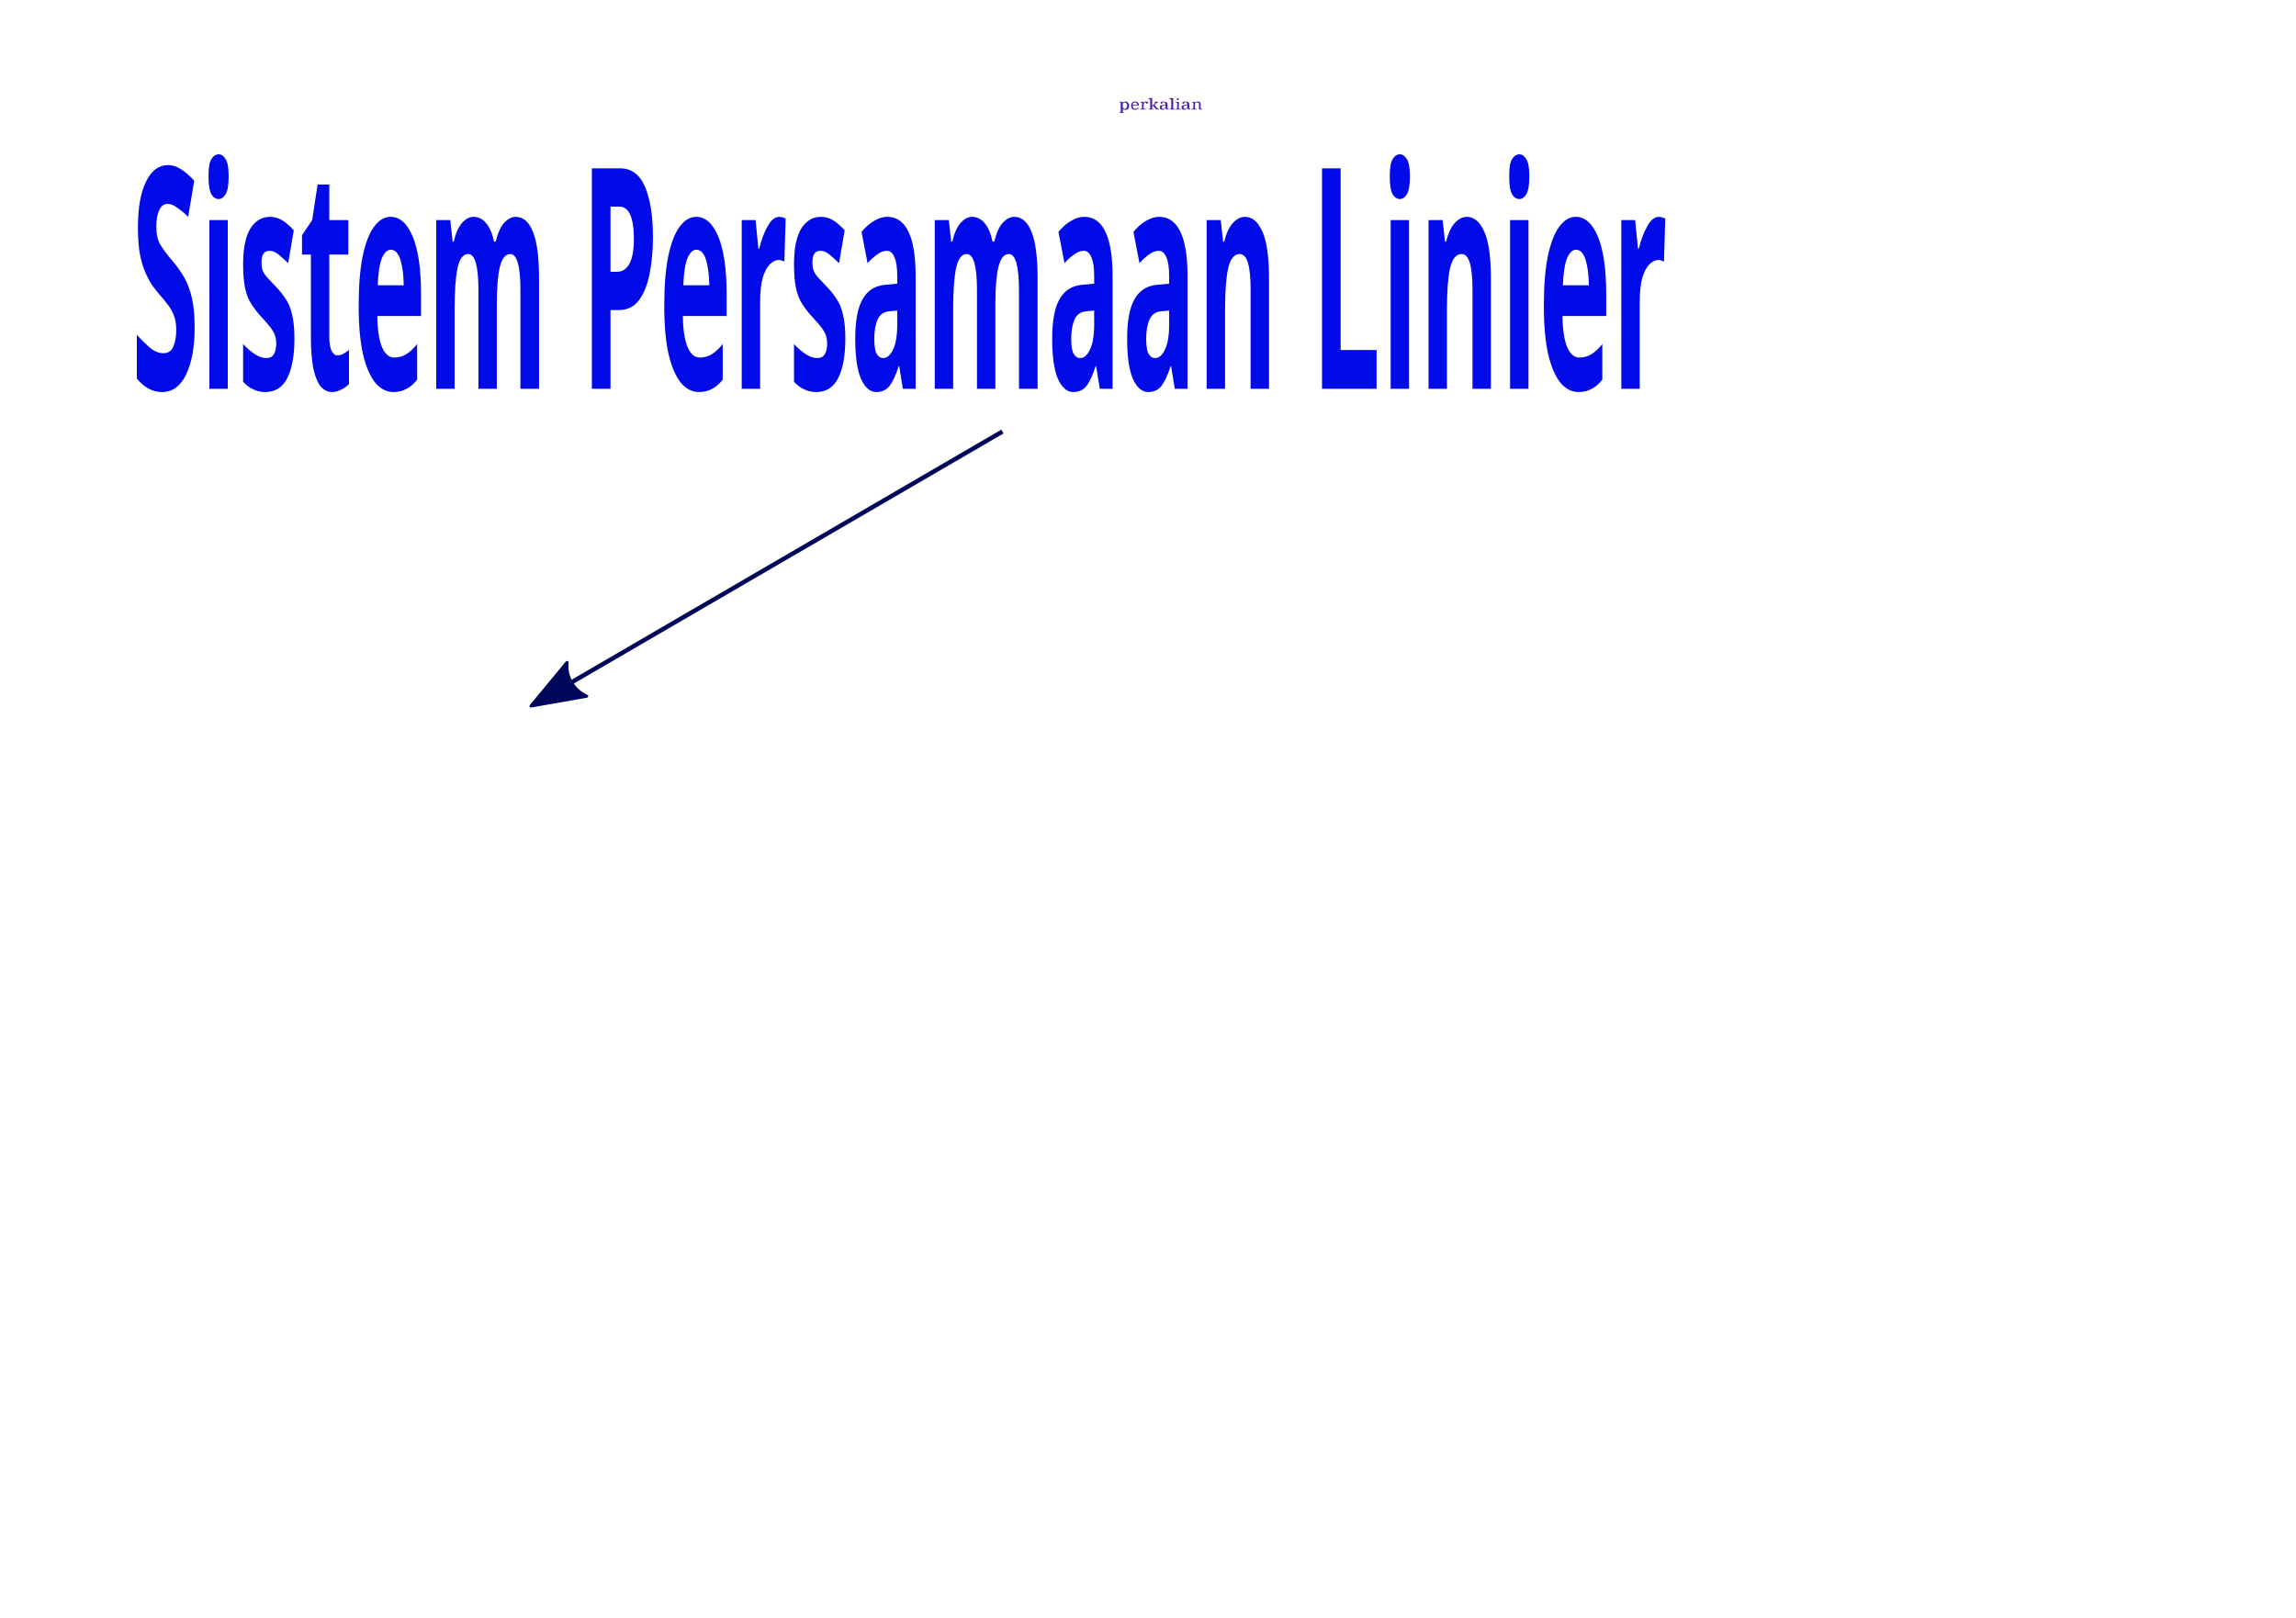
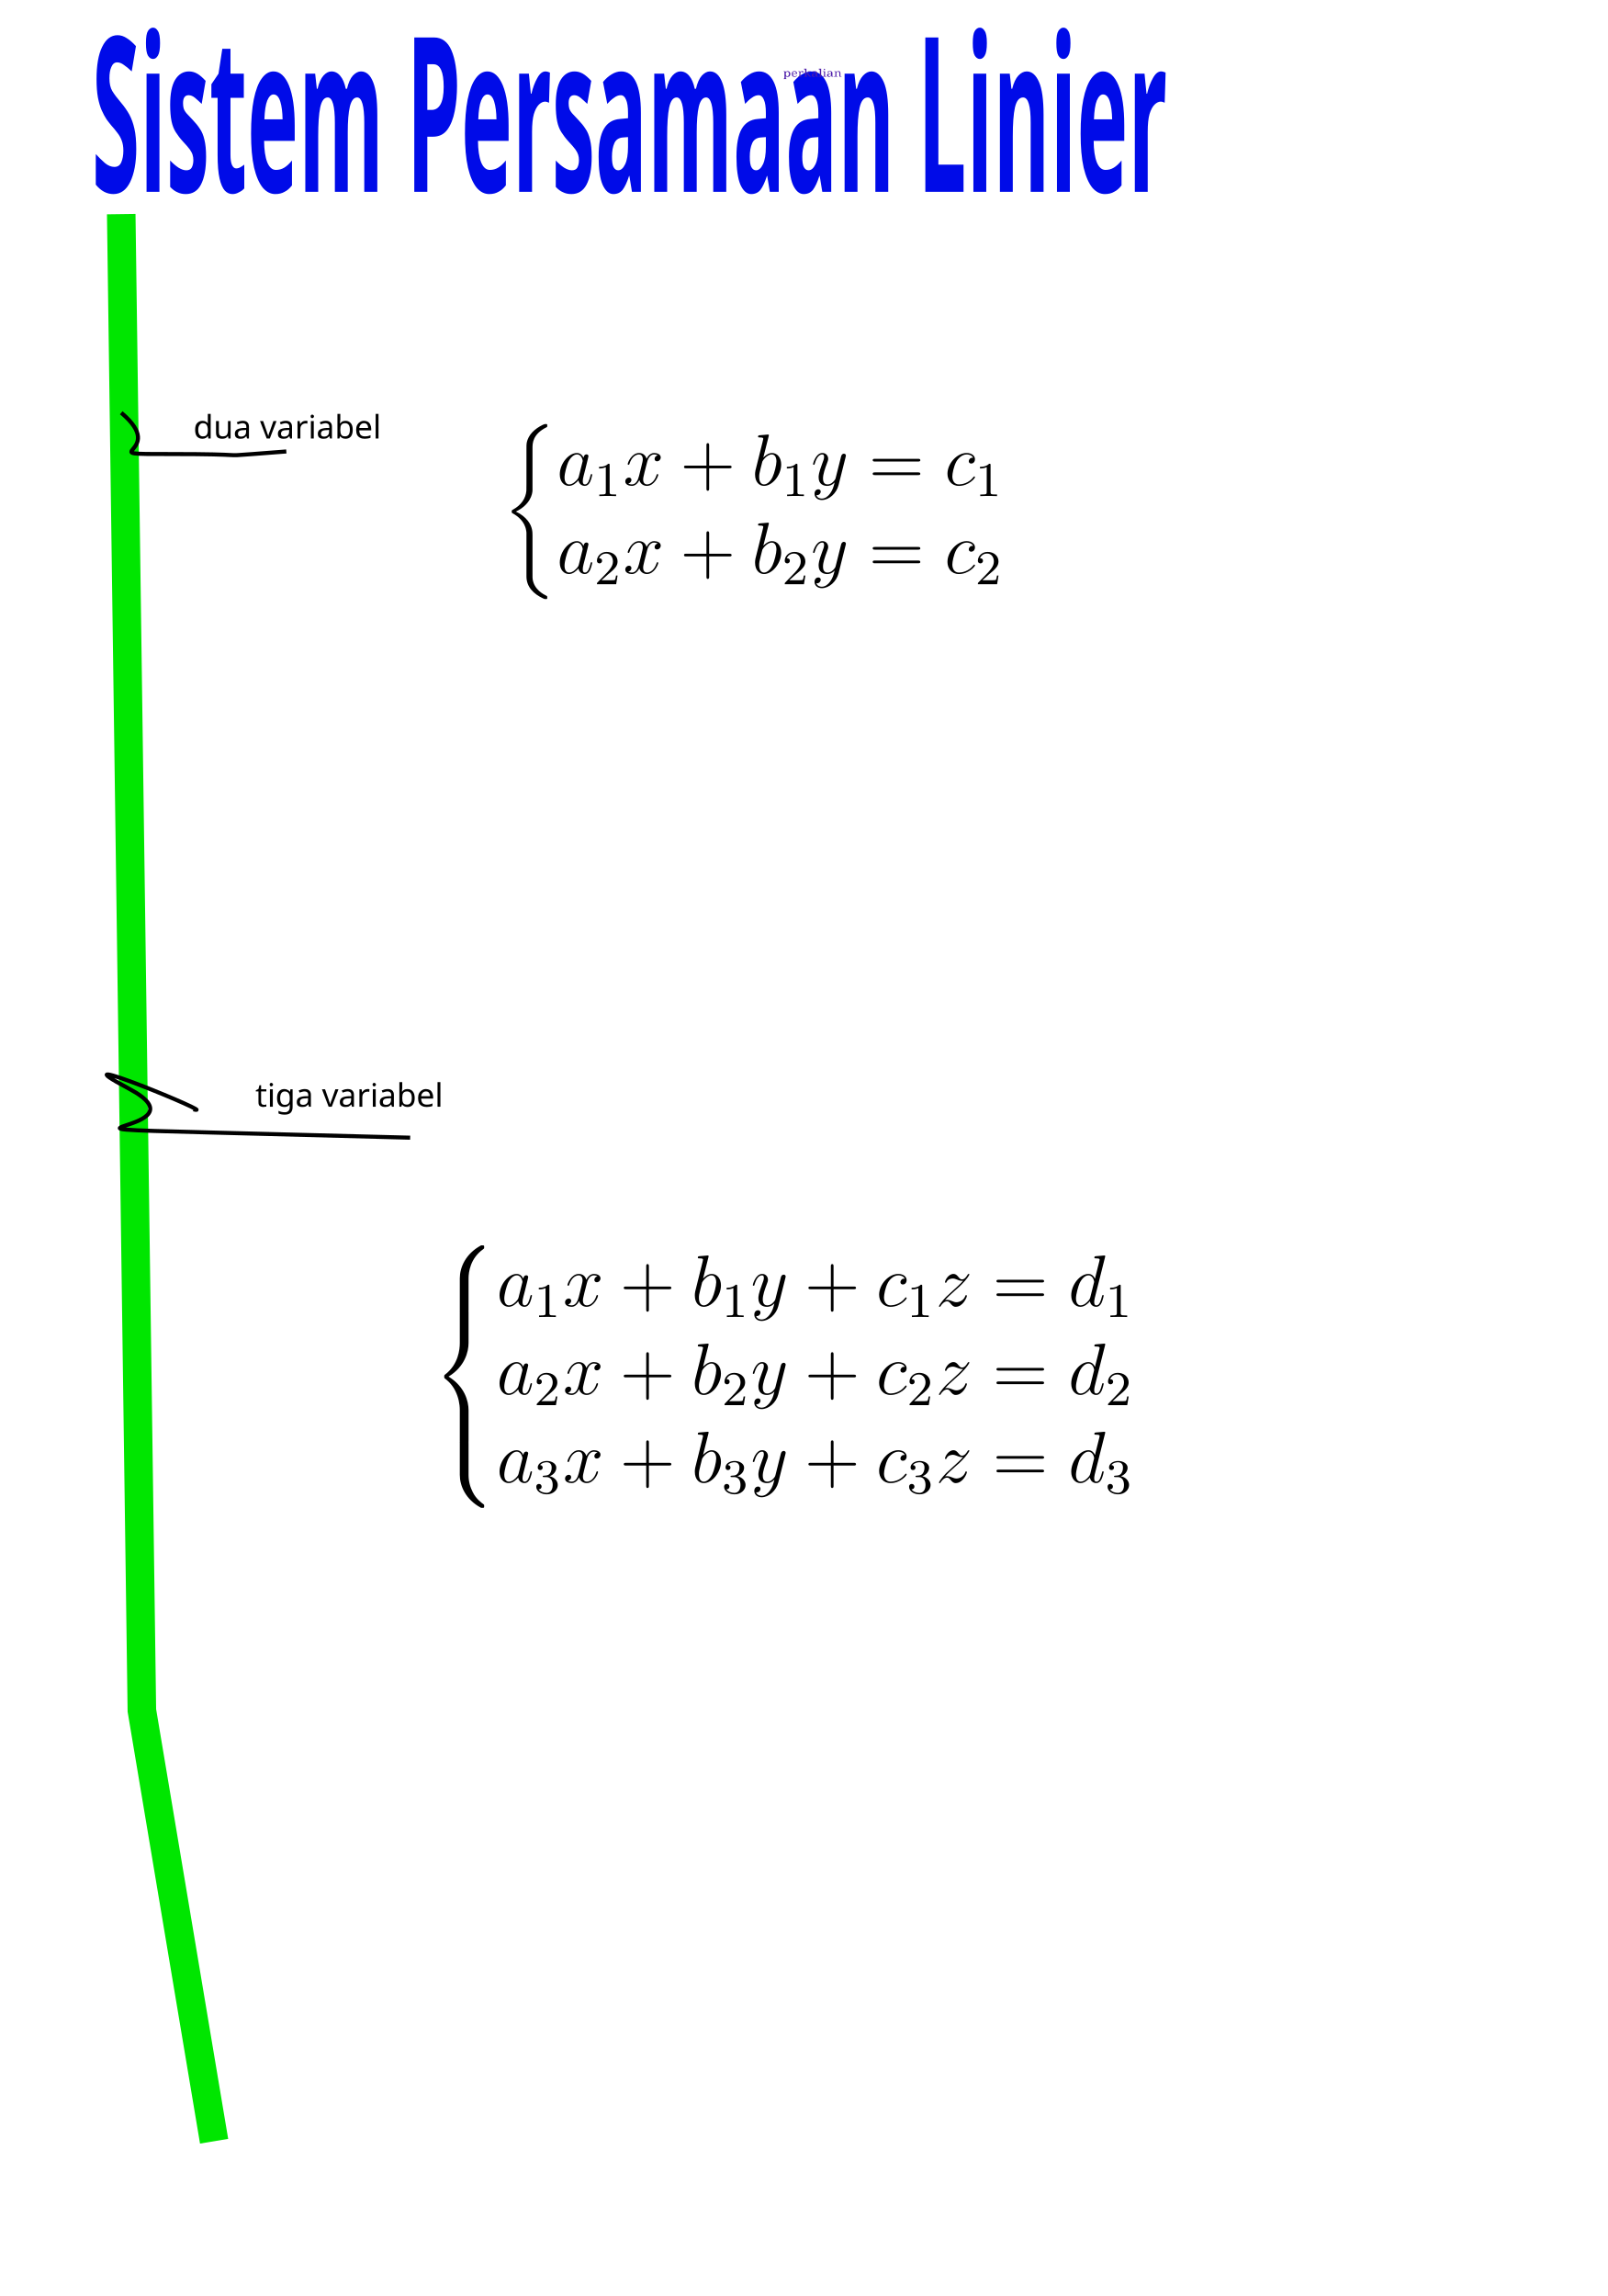
- <svg xmlns="http://www.w3.org/2000/svg" xmlns:xlink="http://www.w3.org/1999/xlink" width="396.85" height="279.685" viewBox="0 0 105 74" version="1.1" id="svg5">
+ <svg xmlns="http://www.w3.org/2000/svg" xmlns:xlink="http://www.w3.org/1999/xlink" width="105mm" height="150mm" viewBox="0 0 105 150" version="1.1" id="svg5">
  <defs id="defs2">
-     <marker style="overflow:visible;" id="marker22421" refX="0.0" refY="0.0" orient="auto">
-       <path transform="scale(0.8) rotate(180) translate(12.5,0)" style="fill-rule:evenodd;fill:context-stroke;stroke:context-stroke;stroke-width:1.0pt;" d="M 0.0,0.0 L 5.0,-5.0 L -12.5,0.0 L 5.0,5.0 L 0.0,0.0 z " id="path22419" />
+     <marker style="overflow:visible" id="marker22421" refX="0" refY="0" orient="auto">
+       <path transform="matrix(-0.8,0,0,-0.8,-10,0)" style="fill:context-stroke;fill-rule:evenodd;stroke:context-stroke;stroke-width:1pt" d="M 0,0 5,-5 -12.5,0 5,5 Z" id="path22419" />
    </marker>
-     <marker style="overflow:visible;" id="Arrow1Lend" refX="0.0" refY="0.0" orient="auto">
-       <path transform="scale(0.8) rotate(180) translate(12.5,0)" style="fill-rule:evenodd;fill:context-stroke;stroke:context-stroke;stroke-width:1.0pt;" d="M 0.0,0.0 L 5.0,-5.0 L -12.5,0.0 L 5.0,5.0 L 0.0,0.0 z " id="path22146" />
+     <marker style="overflow:visible" id="Arrow1Lend" refX="0" refY="0" orient="auto">
+       <path transform="matrix(-0.8,0,0,-0.8,-10,0)" style="fill:context-stroke;fill-rule:evenodd;stroke:context-stroke;stroke-width:1pt" d="M 0,0 5,-5 -12.5,0 5,5 Z" id="path22146" />
    </marker>
-     <marker style="overflow:visible;" id="Arrow2Lend" refX="0.0" refY="0.0" orient="auto">
-       <path transform="scale(1.1) rotate(180) translate(1,0)" d="M 8.719,4.034 L -2.207,0.016 L 8.719,-4.002 C 6.973,-1.63 6.983,1.616 8.719,4.034 z " style="stroke:context-stroke;fill-rule:evenodd;fill:context-stroke;stroke-width:0.625;stroke-linejoin:round;" id="path22164" />
+     <marker style="overflow:visible" id="Arrow2Lend" refX="0" refY="0" orient="auto">
+       <path transform="matrix(-1.1,0,0,-1.1,-1.1,0)" d="M 8.719,4.034 -2.207,0.016 8.719,-4.002 c -1.745,2.372 -1.735,5.617 -6e-7,8.035 z" style="fill:context-stroke;fill-rule:evenodd;stroke:context-stroke;stroke-width:0.625;stroke-linejoin:round" id="path22164" />
    </marker>
    <linearGradient id="linearGradient6508">
      <stop style="stop-color:#003900;stop-opacity:1;" offset="0" id="stop6506" />
    </linearGradient>
    <linearGradient xlink:href="#linearGradient6508" id="linearGradient6622" gradientUnits="userSpaceOnUse" gradientTransform="matrix(1.000103,0,0,0.9159917,110.0022,151.382)" x1="2.487" y1="40.411" x2="112.76" y2="40.411" />
    <linearGradient xlink:href="#linearGradient6508" id="linearGradient6626" gradientUnits="userSpaceOnUse" gradientTransform="matrix(1.000103,0,0,0.9159917,110.0022,220.6162)" x1="2.487" y1="40.411" x2="112.76" y2="40.411" />
    <linearGradient xlink:href="#linearGradient6508" id="linearGradient6630" gradientUnits="userSpaceOnUse" gradientTransform="matrix(1.000103,0,0,0.9159917,110.0079,0.220042)" x1="2.487" y1="40.411" x2="112.76" y2="40.411" />
    <linearGradient xlink:href="#linearGradient6508" id="linearGradient6714" gradientUnits="userSpaceOnUse" gradientTransform="matrix(1.000103,0,0,0.9159917,109.9965,75.80386)" x1="2.487" y1="40.411" x2="112.76" y2="40.411" />
    <linearGradient xlink:href="#linearGradient6508" id="linearGradient8672" gradientUnits="userSpaceOnUse" gradientTransform="matrix(1.000103,0,0,0.9159917,220.0217,151.382)" x1="2.487" y1="40.411" x2="112.76" y2="40.411" />
+     <path id="g2-49" d="m 2.503,-5.077 c 0,-0.215 -0.016,-0.223 -0.231,-0.223 -0.327,0.319 -0.749,0.51 -1.506,0.51 v 0.263 c 0.215,0 0.646,0 1.108,-0.215 v 4.089 c 0,0.295 -0.024,0.391 -0.781,0.391 H 0.813 V 0 c 0.327,-0.024 1.012,-0.024 1.371,-0.024 0.359,0 1.052,0 1.379,0.024 V -0.263 H 3.284 c -0.757,0 -0.781,-0.096 -0.781,-0.391 z" />
+     <path id="g2-50" d="m 2.248,-1.626 c 0.128,-0.12 0.462,-0.383 0.59,-0.494 0.494,-0.454 0.964,-0.893 0.964,-1.618 0,-0.948 -0.797,-1.562 -1.793,-1.562 -0.956,0 -1.586,0.725 -1.586,1.435 0,0.391 0.311,0.446 0.422,0.446 0.167,0 0.414,-0.12 0.414,-0.422 0,-0.414 -0.399,-0.414 -0.494,-0.414 0.231,-0.582 0.765,-0.781 1.156,-0.781 0.741,0 1.124,0.63 1.124,1.299 0,0.829 -0.582,1.435 -1.522,2.399 L 0.518,-0.303 C 0.422,-0.215 0.422,-0.199 0.422,0 H 3.571 L 3.802,-1.427 H 3.555 c -0.024,0.159 -0.088,0.558 -0.183,0.709 -0.048,0.064 -0.654,0.064 -0.781,0.064 h -1.419 z" />
+     <path id="g3-43" d="m 4.77,-2.762 h 3.3 c 0.167,0 0.383,0 0.383,-0.215 0,-0.227 -0.203,-0.227 -0.383,-0.227 H 4.77 v -3.3 c 0,-0.167 0,-0.383 -0.215,-0.383 -0.227,0 -0.227,0.203 -0.227,0.383 v 3.3 H 1.028 c -0.167,0 -0.383,0 -0.383,0.215 0,0.227 0.203,0.227 0.383,0.227 h 3.3 v 3.3 c 0,0.167 0,0.383 0.215,0.383 0.227,0 0.227,-0.203 0.227,-0.383 z" />
+     <path id="g3-61" d="m 8.07,-3.873 c 0.167,0 0.383,0 0.383,-0.215 0,-0.227 -0.203,-0.227 -0.383,-0.227 H 1.028 c -0.167,0 -0.383,0 -0.383,0.215 0,0.227 0.203,0.227 0.383,0.227 z m 0,2.224 c 0.167,0 0.383,0 0.383,-0.215 0,-0.227 -0.203,-0.227 -0.383,-0.227 H 1.028 c -0.167,0 -0.383,0 -0.383,0.215 0,0.227 0.203,0.227 0.383,0.227 z" />
+     <path id="g1-97" d="m 3.599,-1.423 c -0.06,0.203 -0.06,0.227 -0.227,0.454 -0.263,0.335 -0.789,0.849 -1.351,0.849 -0.49,0 -0.765,-0.442 -0.765,-1.148 0,-0.658 0.371,-1.997 0.598,-2.499 0.406,-0.837 0.968,-1.267 1.435,-1.267 0.789,0 0.944,0.98 0.944,1.076 0,0.012 -0.036,0.167 -0.048,0.191 z m 0.765,-3.061 C 4.232,-4.794 3.909,-5.272 3.288,-5.272 c -1.351,0 -2.809,1.745 -2.809,3.515 0,1.184 0.693,1.877 1.506,1.877 0.658,0 1.219,-0.514 1.554,-0.909 0.12,0.705 0.681,0.909 1.04,0.909 0.359,0 0.646,-0.215 0.861,-0.646 0.191,-0.406 0.359,-1.136 0.359,-1.184 0,-0.06 -0.048,-0.108 -0.12,-0.108 -0.108,0 -0.12,0.06 -0.167,0.239 -0.179,0.705 -0.406,1.459 -0.897,1.459 -0.347,0 -0.371,-0.311 -0.371,-0.55 0,-0.275 0.036,-0.406 0.143,-0.873 0.084,-0.299 0.143,-0.562 0.239,-0.909 0.442,-1.793 0.55,-2.224 0.55,-2.295 0,-0.167 -0.132,-0.299 -0.311,-0.299 -0.383,0 -0.478,0.418 -0.502,0.562 z" />
+     <path id="g1-98" d="m 2.762,-7.998 c 0.012,-0.048 0.036,-0.12 0.036,-0.179 0,-0.12 -0.12,-0.12 -0.143,-0.12 -0.012,0 -0.442,0.036 -0.658,0.06 -0.203,0.012 -0.383,0.036 -0.598,0.048 -0.287,0.024 -0.371,0.036 -0.371,0.251 0,0.12 0.12,0.12 0.239,0.12 0.61,0 0.61,0.108 0.61,0.227 0,0.084 -0.096,0.43 -0.143,0.646 l -0.287,1.148 c -0.12,0.478 -0.801,3.192 -0.849,3.407 -0.06,0.299 -0.06,0.502 -0.06,0.658 0,1.219 0.681,1.853 1.459,1.853 1.387,0 2.821,-1.781 2.821,-3.515 0,-1.1 -0.622,-1.877 -1.518,-1.877 -0.622,0 -1.184,0.514 -1.411,0.753 z m -0.753,7.878 c -0.383,0 -0.801,-0.287 -0.801,-1.219 0,-0.395 0.036,-0.622 0.251,-1.459 0.036,-0.155 0.227,-0.921 0.275,-1.076 0.024,-0.096 0.729,-1.16 1.542,-1.16 0.526,0 0.765,0.526 0.765,1.148 0,0.574 -0.335,1.925 -0.634,2.546 -0.299,0.646 -0.849,1.219 -1.399,1.219 z" />
+     <path id="g1-99" d="m 4.674,-4.495 c -0.227,0 -0.335,0 -0.502,0.143 -0.072,0.06 -0.203,0.239 -0.203,0.43 0,0.239 0.179,0.383 0.406,0.383 0.287,0 0.61,-0.239 0.61,-0.717 0,-0.574 -0.55,-1.016 -1.375,-1.016 -1.566,0 -3.132,1.71 -3.132,3.407 0,1.04 0.646,1.985 1.865,1.985 1.626,0 2.654,-1.267 2.654,-1.423 0,-0.072 -0.072,-0.132 -0.12,-0.132 -0.036,0 -0.048,0.012 -0.155,0.12 -0.765,1.016 -1.901,1.196 -2.355,1.196 -0.825,0 -1.088,-0.717 -1.088,-1.315 0,-0.418 0.203,-1.578 0.634,-2.391 0.311,-0.562 0.956,-1.207 1.71,-1.207 0.155,0 0.813,0.024 1.052,0.538 z" />
+     <path id="g1-120" d="m 5.667,-4.878 c -0.383,0.072 -0.526,0.359 -0.526,0.586 0,0.287 0.227,0.383 0.395,0.383 0.359,0 0.61,-0.311 0.61,-0.634 0,-0.502 -0.574,-0.729 -1.076,-0.729 -0.729,0 -1.136,0.717 -1.243,0.944 -0.275,-0.897 -1.016,-0.944 -1.231,-0.944 -1.219,0 -1.865,1.566 -1.865,1.829 0,0.048 0.048,0.108 0.132,0.108 0.096,0 0.12,-0.072 0.143,-0.12 0.406,-1.327 1.207,-1.578 1.554,-1.578 0.538,0 0.646,0.502 0.646,0.789 0,0.263 -0.072,0.538 -0.215,1.112 l -0.406,1.638 c -0.179,0.717 -0.526,1.375 -1.16,1.375 -0.06,0 -0.359,0 -0.61,-0.155 0.43,-0.084 0.526,-0.442 0.526,-0.586 0,-0.239 -0.179,-0.383 -0.406,-0.383 -0.287,0 -0.598,0.251 -0.598,0.634 0,0.502 0.562,0.729 1.076,0.729 0.574,0 0.98,-0.454 1.231,-0.944 0.191,0.705 0.789,0.944 1.231,0.944 1.219,0 1.865,-1.566 1.865,-1.829 0,-0.06 -0.048,-0.108 -0.12,-0.108 -0.108,0 -0.12,0.06 -0.155,0.155 -0.323,1.052 -1.016,1.542 -1.554,1.542 -0.418,0 -0.646,-0.311 -0.646,-0.801 0,-0.263 0.048,-0.454 0.239,-1.243 l 0.418,-1.626 c 0.179,-0.717 0.586,-1.243 1.136,-1.243 0.024,0 0.359,0 0.61,0.155 z" />
+     <path id="g1-121" d="M 3.144,1.339 C 2.821,1.793 2.355,2.2 1.769,2.2 c -0.143,0 -0.717,-0.024 -0.897,-0.574 0.036,0.012 0.096,0.012 0.12,0.012 0.359,0 0.598,-0.311 0.598,-0.586 0,-0.275 -0.227,-0.371 -0.406,-0.371 -0.191,0 -0.61,0.143 -0.61,0.729 0,0.61 0.514,1.028 1.196,1.028 1.196,0 2.403,-1.1 2.738,-2.427 L 5.679,-4.651 C 5.691,-4.71 5.715,-4.782 5.715,-4.854 c 0,-0.179 -0.143,-0.299 -0.323,-0.299 -0.108,0 -0.359,0.048 -0.454,0.406 l -0.885,3.515 c -0.06,0.215 -0.06,0.239 -0.155,0.371 -0.239,0.335 -0.634,0.741 -1.207,0.741 -0.669,0 -0.729,-0.658 -0.729,-0.98 0,-0.681 0.323,-1.602 0.646,-2.463 0.132,-0.347 0.203,-0.514 0.203,-0.753 0,-0.502 -0.359,-0.956 -0.944,-0.956 -1.1,0 -1.542,1.733 -1.542,1.829 0,0.048 0.048,0.108 0.132,0.108 0.108,0 0.12,-0.048 0.167,-0.215 0.287,-1.004 0.741,-1.482 1.207,-1.482 0.108,0 0.311,0 0.311,0.395 0,0.311 -0.132,0.658 -0.311,1.112 -0.586,1.566 -0.586,1.961 -0.586,2.248 0,1.136 0.813,1.399 1.411,1.399 0.347,0 0.777,-0.108 1.196,-0.55 l 0.012,0.012 C 3.682,0.287 3.563,0.753 3.144,1.339 Z" />
+     <path id="g0-26" d="m 4.973,17.801 c 0,-0.562 0,-1.447 -0.753,-2.415 C 3.754,14.789 3.072,14.239 2.248,13.868 4.579,12.744 4.973,11.023 4.973,10.341 V 3.455 c 0,-0.741 0,-2.271 2.319,-3.419 0.096,-0.048 0.096,-0.072 0.096,-0.251 0,-0.251 0,-0.263 -0.263,-0.263 -0.167,0 -0.191,0 -0.502,0.143 C 5.44,0.251 4.268,1.196 4.017,2.654 3.981,2.893 3.981,3.001 3.981,3.802 v 5.523 c 0,0.371 0,0.992 -0.012,1.124 -0.108,1.255 -0.837,2.343 -2.2,3.096 -0.191,0.108 -0.203,0.12 -0.203,0.311 0,0.203 0.012,0.215 0.179,0.311 0.801,0.442 1.949,1.303 2.188,2.798 0.048,0.275 0.048,0.299 0.048,0.43 v 7.101 c 0,1.734 1.196,2.869 2.678,3.575 0.263,0.132 0.287,0.132 0.466,0.132 0.251,0 0.263,0 0.263,-0.263 0,-0.191 -0.012,-0.203 -0.108,-0.263 C 6.791,27.437 5.248,26.66 4.997,24.938 4.973,24.771 4.973,24.64 4.973,23.922 Z" />
+     <path id="g2-49-2" d="m 2.503,-5.077 c 0,-0.215 -0.016,-0.223 -0.231,-0.223 -0.327,0.319 -0.749,0.51 -1.506,0.51 v 0.263 c 0.215,0 0.646,0 1.108,-0.215 v 4.089 c 0,0.295 -0.024,0.391 -0.781,0.391 H 0.813 V 0 c 0.327,-0.024 1.012,-0.024 1.371,-0.024 0.359,0 1.052,0 1.379,0.024 V -0.263 H 3.284 c -0.757,0 -0.781,-0.096 -0.781,-0.391 z" />
+     <path id="g2-50-4" d="m 2.248,-1.626 c 0.128,-0.12 0.462,-0.383 0.59,-0.494 0.494,-0.454 0.964,-0.893 0.964,-1.618 0,-0.948 -0.797,-1.562 -1.793,-1.562 -0.956,0 -1.586,0.725 -1.586,1.435 0,0.391 0.311,0.446 0.422,0.446 0.167,0 0.414,-0.12 0.414,-0.422 0,-0.414 -0.399,-0.414 -0.494,-0.414 0.231,-0.582 0.765,-0.781 1.156,-0.781 0.741,0 1.124,0.63 1.124,1.299 0,0.829 -0.582,1.435 -1.522,2.399 L 0.518,-0.303 C 0.422,-0.215 0.422,-0.199 0.422,0 H 3.571 L 3.802,-1.427 H 3.555 c -0.024,0.159 -0.088,0.558 -0.183,0.709 -0.048,0.064 -0.654,0.064 -0.781,0.064 h -1.419 z" />
+     <path id="g2-51" d="m 2.016,-2.662 c 0.63,0 1.028,0.462 1.028,1.299 0,0.996 -0.566,1.291 -0.988,1.291 -0.438,0 -1.036,-0.159 -1.315,-0.582 0.287,0 0.486,-0.183 0.486,-0.446 0,-0.255 -0.183,-0.438 -0.438,-0.438 -0.215,0 -0.438,0.135 -0.438,0.454 0,0.757 0.813,1.251 1.722,1.251 1.06,0 1.801,-0.733 1.801,-1.53 0,-0.662 -0.526,-1.267 -1.339,-1.443 0.63,-0.223 1.1,-0.765 1.1,-1.403 0,-0.638 -0.717,-1.092 -1.546,-1.092 -0.853,0 -1.498,0.462 -1.498,1.068 0,0.295 0.199,0.422 0.406,0.422 0.247,0 0.406,-0.175 0.406,-0.406 0,-0.295 -0.255,-0.406 -0.43,-0.414 0.335,-0.438 0.948,-0.462 1.092,-0.462 0.207,0 0.813,0.064 0.813,0.885 0,0.558 -0.231,0.893 -0.343,1.02 -0.239,0.247 -0.422,0.263 -0.909,0.295 -0.151,0.008 -0.215,0.016 -0.215,0.12 0,0.112 0.072,0.112 0.207,0.112 z" />
+     <path id="g3-43-4" d="m 4.77,-2.762 h 3.3 c 0.167,0 0.383,0 0.383,-0.215 0,-0.227 -0.203,-0.227 -0.383,-0.227 H 4.77 v -3.3 c 0,-0.167 0,-0.383 -0.215,-0.383 -0.227,0 -0.227,0.203 -0.227,0.383 v 3.3 H 1.028 c -0.167,0 -0.383,0 -0.383,0.215 0,0.227 0.203,0.227 0.383,0.227 h 3.3 v 3.3 c 0,0.167 0,0.383 0.215,0.383 0.227,0 0.227,-0.203 0.227,-0.383 z" />
+     <path id="g3-61-7" d="m 8.07,-3.873 c 0.167,0 0.383,0 0.383,-0.215 0,-0.227 -0.203,-0.227 -0.383,-0.227 H 1.028 c -0.167,0 -0.383,0 -0.383,0.215 0,0.227 0.203,0.227 0.383,0.227 z m 0,2.224 c 0.167,0 0.383,0 0.383,-0.215 0,-0.227 -0.203,-0.227 -0.383,-0.227 H 1.028 c -0.167,0 -0.383,0 -0.383,0.215 0,0.227 0.203,0.227 0.383,0.227 z" />
+     <path id="g1-97-6" d="m 3.599,-1.423 c -0.06,0.203 -0.06,0.227 -0.227,0.454 -0.263,0.335 -0.789,0.849 -1.351,0.849 -0.49,0 -0.765,-0.442 -0.765,-1.148 0,-0.658 0.371,-1.997 0.598,-2.499 0.406,-0.837 0.968,-1.267 1.435,-1.267 0.789,0 0.944,0.98 0.944,1.076 0,0.012 -0.036,0.167 -0.048,0.191 z m 0.765,-3.061 C 4.232,-4.794 3.909,-5.272 3.288,-5.272 c -1.351,0 -2.809,1.745 -2.809,3.515 0,1.184 0.693,1.877 1.506,1.877 0.658,0 1.219,-0.514 1.554,-0.909 0.12,0.705 0.681,0.909 1.04,0.909 0.359,0 0.646,-0.215 0.861,-0.646 0.191,-0.406 0.359,-1.136 0.359,-1.184 0,-0.06 -0.048,-0.108 -0.12,-0.108 -0.108,0 -0.12,0.06 -0.167,0.239 -0.179,0.705 -0.406,1.459 -0.897,1.459 -0.347,0 -0.371,-0.311 -0.371,-0.55 0,-0.275 0.036,-0.406 0.143,-0.873 0.084,-0.299 0.143,-0.562 0.239,-0.909 0.442,-1.793 0.55,-2.224 0.55,-2.295 0,-0.167 -0.132,-0.299 -0.311,-0.299 -0.383,0 -0.478,0.418 -0.502,0.562 z" />
+     <path id="g1-98-8" d="m 2.762,-7.998 c 0.012,-0.048 0.036,-0.12 0.036,-0.179 0,-0.12 -0.12,-0.12 -0.143,-0.12 -0.012,0 -0.442,0.036 -0.658,0.06 -0.203,0.012 -0.383,0.036 -0.598,0.048 -0.287,0.024 -0.371,0.036 -0.371,0.251 0,0.12 0.12,0.12 0.239,0.12 0.61,0 0.61,0.108 0.61,0.227 0,0.084 -0.096,0.43 -0.143,0.646 l -0.287,1.148 c -0.12,0.478 -0.801,3.192 -0.849,3.407 -0.06,0.299 -0.06,0.502 -0.06,0.658 0,1.219 0.681,1.853 1.459,1.853 1.387,0 2.821,-1.781 2.821,-3.515 0,-1.1 -0.622,-1.877 -1.518,-1.877 -0.622,0 -1.184,0.514 -1.411,0.753 z m -0.753,7.878 c -0.383,0 -0.801,-0.287 -0.801,-1.219 0,-0.395 0.036,-0.622 0.251,-1.459 0.036,-0.155 0.227,-0.921 0.275,-1.076 0.024,-0.096 0.729,-1.16 1.542,-1.16 0.526,0 0.765,0.526 0.765,1.148 0,0.574 -0.335,1.925 -0.634,2.546 -0.299,0.646 -0.849,1.219 -1.399,1.219 z" />
+     <path id="g1-99-7" d="m 4.674,-4.495 c -0.227,0 -0.335,0 -0.502,0.143 -0.072,0.06 -0.203,0.239 -0.203,0.43 0,0.239 0.179,0.383 0.406,0.383 0.287,0 0.61,-0.239 0.61,-0.717 0,-0.574 -0.55,-1.016 -1.375,-1.016 -1.566,0 -3.132,1.71 -3.132,3.407 0,1.04 0.646,1.985 1.865,1.985 1.626,0 2.654,-1.267 2.654,-1.423 0,-0.072 -0.072,-0.132 -0.12,-0.132 -0.036,0 -0.048,0.012 -0.155,0.12 -0.765,1.016 -1.901,1.196 -2.355,1.196 -0.825,0 -1.088,-0.717 -1.088,-1.315 0,-0.418 0.203,-1.578 0.634,-2.391 0.311,-0.562 0.956,-1.207 1.71,-1.207 0.155,0 0.813,0.024 1.052,0.538 z" />
+     <path id="g1-100" d="m 6.013,-7.998 c 0.012,-0.048 0.036,-0.12 0.036,-0.179 0,-0.12 -0.12,-0.12 -0.143,-0.12 -0.012,0 -0.598,0.048 -0.658,0.06 -0.203,0.012 -0.383,0.036 -0.598,0.048 -0.299,0.024 -0.383,0.036 -0.383,0.251 0,0.12 0.096,0.12 0.263,0.12 0.586,0 0.598,0.108 0.598,0.227 0,0.072 -0.024,0.167 -0.036,0.203 L 4.364,-4.483 C 4.232,-4.794 3.909,-5.272 3.288,-5.272 c -1.351,0 -2.809,1.745 -2.809,3.515 0,1.184 0.693,1.877 1.506,1.877 0.658,0 1.219,-0.514 1.554,-0.909 0.12,0.705 0.681,0.909 1.04,0.909 0.359,0 0.646,-0.215 0.861,-0.646 0.191,-0.406 0.359,-1.136 0.359,-1.184 0,-0.06 -0.048,-0.108 -0.12,-0.108 -0.108,0 -0.12,0.06 -0.167,0.239 -0.179,0.705 -0.406,1.459 -0.897,1.459 -0.347,0 -0.371,-0.311 -0.371,-0.55 0,-0.048 0,-0.299 0.084,-0.634 z m -2.415,6.575 c -0.06,0.203 -0.06,0.227 -0.227,0.454 -0.263,0.335 -0.789,0.849 -1.351,0.849 -0.49,0 -0.765,-0.442 -0.765,-1.148 0,-0.658 0.371,-1.997 0.598,-2.499 0.406,-0.837 0.968,-1.267 1.435,-1.267 0.789,0 0.944,0.98 0.944,1.076 0,0.012 -0.036,0.167 -0.048,0.191 z" />
+     <path id="g1-120-3" d="m 5.667,-4.878 c -0.383,0.072 -0.526,0.359 -0.526,0.586 0,0.287 0.227,0.383 0.395,0.383 0.359,0 0.61,-0.311 0.61,-0.634 0,-0.502 -0.574,-0.729 -1.076,-0.729 -0.729,0 -1.136,0.717 -1.243,0.944 -0.275,-0.897 -1.016,-0.944 -1.231,-0.944 -1.219,0 -1.865,1.566 -1.865,1.829 0,0.048 0.048,0.108 0.132,0.108 0.096,0 0.12,-0.072 0.143,-0.12 0.406,-1.327 1.207,-1.578 1.554,-1.578 0.538,0 0.646,0.502 0.646,0.789 0,0.263 -0.072,0.538 -0.215,1.112 l -0.406,1.638 c -0.179,0.717 -0.526,1.375 -1.16,1.375 -0.06,0 -0.359,0 -0.61,-0.155 0.43,-0.084 0.526,-0.442 0.526,-0.586 0,-0.239 -0.179,-0.383 -0.406,-0.383 -0.287,0 -0.598,0.251 -0.598,0.634 0,0.502 0.562,0.729 1.076,0.729 0.574,0 0.98,-0.454 1.231,-0.944 0.191,0.705 0.789,0.944 1.231,0.944 1.219,0 1.865,-1.566 1.865,-1.829 0,-0.06 -0.048,-0.108 -0.12,-0.108 -0.108,0 -0.12,0.06 -0.155,0.155 -0.323,1.052 -1.016,1.542 -1.554,1.542 -0.418,0 -0.646,-0.311 -0.646,-0.801 0,-0.263 0.048,-0.454 0.239,-1.243 l 0.418,-1.626 c 0.179,-0.717 0.586,-1.243 1.136,-1.243 0.024,0 0.359,0 0.61,0.155 z" />
+     <path id="g1-121-4" d="M 3.144,1.339 C 2.821,1.793 2.355,2.2 1.769,2.2 c -0.143,0 -0.717,-0.024 -0.897,-0.574 0.036,0.012 0.096,0.012 0.12,0.012 0.359,0 0.598,-0.311 0.598,-0.586 0,-0.275 -0.227,-0.371 -0.406,-0.371 -0.191,0 -0.61,0.143 -0.61,0.729 0,0.61 0.514,1.028 1.196,1.028 1.196,0 2.403,-1.1 2.738,-2.427 L 5.679,-4.651 C 5.691,-4.71 5.715,-4.782 5.715,-4.854 c 0,-0.179 -0.143,-0.299 -0.323,-0.299 -0.108,0 -0.359,0.048 -0.454,0.406 l -0.885,3.515 c -0.06,0.215 -0.06,0.239 -0.155,0.371 -0.239,0.335 -0.634,0.741 -1.207,0.741 -0.669,0 -0.729,-0.658 -0.729,-0.98 0,-0.681 0.323,-1.602 0.646,-2.463 0.132,-0.347 0.203,-0.514 0.203,-0.753 0,-0.502 -0.359,-0.956 -0.944,-0.956 -1.1,0 -1.542,1.733 -1.542,1.829 0,0.048 0.048,0.108 0.132,0.108 0.108,0 0.12,-0.048 0.167,-0.215 0.287,-1.004 0.741,-1.482 1.207,-1.482 0.108,0 0.311,0 0.311,0.395 0,0.311 -0.132,0.658 -0.311,1.112 -0.586,1.566 -0.586,1.961 -0.586,2.248 0,1.136 0.813,1.399 1.411,1.399 0.347,0 0.777,-0.108 1.196,-0.55 l 0.012,0.012 C 3.682,0.287 3.563,0.753 3.144,1.339 Z" />
+     <path id="g1-122" d="m 1.518,-0.968 c 0.514,-0.586 0.933,-0.956 1.53,-1.494 0.717,-0.622 1.028,-0.921 1.196,-1.1 0.837,-0.825 1.255,-1.518 1.255,-1.614 0,-0.096 -0.096,-0.096 -0.12,-0.096 -0.084,0 -0.108,0.048 -0.167,0.132 -0.299,0.514 -0.586,0.765 -0.897,0.765 -0.251,0 -0.383,-0.108 -0.61,-0.395 -0.251,-0.299 -0.454,-0.502 -0.801,-0.502 -0.873,0 -1.399,1.088 -1.399,1.339 0,0.036 0.012,0.108 0.12,0.108 0.096,0 0.108,-0.048 0.143,-0.132 0.203,-0.478 0.777,-0.562 1.004,-0.562 0.251,0 0.49,0.084 0.741,0.191 0.454,0.191 0.646,0.191 0.765,0.191 0.084,0 0.132,0 0.191,-0.012 -0.395,0.466 -1.04,1.04 -1.578,1.53 l -1.207,1.112 c -0.729,0.741 -1.172,1.447 -1.172,1.53 0,0.072 0.06,0.096 0.132,0.096 0.072,0 0.084,-0.012 0.167,-0.155 0.191,-0.299 0.574,-0.741 1.016,-0.741 0.251,0 0.371,0.084 0.61,0.383 0.227,0.263 0.43,0.514 0.813,0.514 1.172,0 1.841,-1.518 1.841,-1.793 0,-0.048 -0.012,-0.12 -0.132,-0.12 -0.096,0 -0.108,0.048 -0.143,0.167 -0.263,0.705 -0.968,0.992 -1.435,0.992 -0.251,0 -0.49,-0.084 -0.741,-0.191 -0.478,-0.191 -0.61,-0.191 -0.765,-0.191 -0.12,0 -0.251,0 -0.359,0.048 z" />
+     <path id="g0-56" d="m 6.025,5.416 c 0,-0.98 0.263,-3.264 2.391,-4.77 0.155,-0.12 0.167,-0.132 0.167,-0.347 0,-0.275 -0.012,-0.287 -0.311,-0.287 H 8.082 C 5.511,1.399 4.591,3.658 4.591,5.416 v 5.141 c 0,0.311 0.012,0.323 0.335,0.323 H 5.691 c 0.323,0 0.335,-0.012 0.335,-0.323 z" />
+     <path id="g0-58" d="m 8.273,10.748 c 0.299,0 0.311,-0.012 0.311,-0.287 0,-0.215 -0.012,-0.227 -0.06,-0.263 C 8.153,9.923 7.293,9.313 6.731,8.213 6.265,7.305 6.025,6.384 6.025,5.344 V 0.203 c 0,-0.311 -0.012,-0.323 -0.335,-0.323 H 4.926 c -0.323,0 -0.335,0.012 -0.335,0.323 V 5.344 c 0,1.769 0.921,4.029 3.491,5.404 z" />
+     <path id="g0-60" d="m 4.591,21.316 c 0,0.311 0.012,0.323 0.335,0.323 H 5.691 c 0.323,0 0.335,-0.012 0.335,-0.323 v -5.045 c 0,-1.447 -0.61,-3.885 -3.288,-5.511 C 5.44,9.122 6.025,6.659 6.025,5.248 V 0.203 c 0,-0.311 -0.012,-0.323 -0.335,-0.323 H 4.926 c -0.323,0 -0.335,0.012 -0.335,0.323 v 5.057 c 0,1.004 -0.215,3.491 -2.415,5.165 -0.132,0.108 -0.143,0.12 -0.143,0.335 0,0.215 0.012,0.227 0.143,0.335 0.311,0.239 1.136,0.873 1.71,2.08 0.466,0.956 0.705,2.02 0.705,3.084 z" />
  </defs>
  <g id="layer1">
    <text xml:space="preserve" style="font-style:normal;font-variant:normal;font-weight:bold;font-stretch:normal;font-size:6.676px;font-family:sans-serif;-inkscape-font-specification:'sans-serif Bold';fill:#241c1c;stroke-width:0.25" x="254.734" y="19.378" id="text3821" transform="scale(0.6064694,1.648888)">
      <tspan id="tspan3819" style="font-size:6.676px;stroke-width:0.25" x="254.734" y="19.378">Bentuk umum</tspan>
    </text>
-     <text xml:space="preserve" style="font-style:normal;font-variant:normal;font-weight:bold;font-stretch:normal;font-size:8.959px;font-family:sans-serif;-inkscape-font-specification:'sans-serif Bold';fill:#000be8;fill-opacity:1;stroke-width:0.336" x="9.467" y="11.268" id="text5601" transform="scale(0.6337418,1.57793)">
-       <tspan id="tspan5599" style="font-size:8.959px;fill:#000be8;fill-opacity:1;stroke-width:0.336" x="9.467" y="11.268">Sistem Persamaan Linier</tspan>
+     <text xml:space="preserve" style="font-style:normal;font-variant:normal;font-weight:bold;font-stretch:normal;font-size:8.959px;font-family:sans-serif;-inkscape-font-specification:'sans-serif Bold';fill:#000be8;fill-opacity:1;stroke-width:0.336" x="9.467" y="7.939" id="text5601" transform="scale(0.6337418,1.57793)">
+       <tspan id="tspan5599" style="font-size:8.959px;fill:#000be8;fill-opacity:1;stroke-width:0.336" x="9.467" y="7.939">Sistem Persamaan Linier</tspan>
    </text>
    <text xml:space="preserve" style="font-style:normal;font-variant:normal;font-weight:bold;font-stretch:normal;font-size:11.825px;font-family:sans-serif;-inkscape-font-specification:'sans-serif Bold';fill:#241c1c;stroke-width:0.443" x="444.998" y="12.516" id="text5605" transform="scale(0.5232994,1.910952)">
      <tspan id="tspan5603" style="font-size:11.825px;stroke-width:0.443" x="444.998" y="12.516">Bentuk Akar</tspan>
    </text>
    <text xml:space="preserve" style="font-style:normal;font-variant:normal;font-weight:bold;font-stretch:normal;font-size:8.328px;font-family:sans-serif;-inkscape-font-specification:'sans-serif Bold';fill:#241c1c;stroke-width:0.312" x="623.409" y="14.907" id="text5609" transform="scale(0.5454438,1.833369)">
      <tspan id="tspan5607" style="font-size:8.328px;stroke-width:0.312" x="623.409" y="14.907">Bentuk Logaritma</tspan>
-     </text>
-     <text xml:space="preserve" style="font-style:normal;font-variant:normal;font-weight:bold;font-stretch:normal;font-size:6.676px;font-family:sans-serif;-inkscape-font-specification:'sans-serif Bold';fill:#241c1c;stroke-width:0.25" x="56.068" y="69.075" id="text5613" transform="scale(0.6064694,1.648888)">
-       <tspan id="tspan5611" style="font-size:6.676px;stroke-width:0.25" x="56.068" y="69.075">Sifat-sifat</tspan>
    </text>
    <text xml:space="preserve" style="font-style:normal;font-variant:normal;font-weight:bold;font-stretch:normal;font-size:6.676px;font-family:sans-serif;-inkscape-font-specification:'sans-serif Bold';fill:#241c1c;stroke-width:0.25" x="43.111" y="114.006" id="text5617" transform="scale(0.6064694,1.648888)">
      <tspan id="tspan5615" style="font-size:6.676px;stroke-width:0.25" x="43.111" y="114.006">TRANSFORMASI GEOMETRI</tspan>
    </text>
    <text xml:space="preserve" style="font-style:normal;font-variant:normal;font-weight:bold;font-stretch:normal;font-size:6.676px;font-family:sans-serif;-inkscape-font-specification:'sans-serif Bold';fill:#241c1c;stroke-width:0.25" x="44.962" y="151.449" id="text5621" transform="scale(0.6064694,1.648888)">
      <tspan id="tspan5619" style="font-size:6.676px;stroke-width:0.25" x="44.962" y="151.449">TRANSFORMASI GEOMETRI</tspan>
    </text>
    <rect style="fill:none;stroke:url(#linearGradient6622);stroke-width:0.253;stroke-opacity:1" id="rect6620" width="110.019" height="69.234" x="112.622" y="153.781" />
    <rect style="fill:none;stroke:url(#linearGradient6626);stroke-width:0.253;stroke-opacity:1" id="rect6624" width="110.019" height="69.234" x="112.622" y="223.015" />
    <rect style="fill:none;stroke:url(#linearGradient6630);stroke-width:0.253;stroke-opacity:1" id="rect6628" width="110.019" height="69.234" x="112.627" y="2.619" />
    <rect style="fill:none;stroke:url(#linearGradient6714);stroke-width:0.253;stroke-opacity:1" id="rect6712" width="110.019" height="69.234" x="112.616" y="78.203" />
    <rect style="fill:none;stroke:url(#linearGradient8672);stroke-width:0.253;stroke-opacity:1" id="rect8670" width="110.019" height="69.234" x="222.641" y="153.781" />
    <text xml:space="preserve" style="font-style:normal;font-variant:normal;font-weight:bold;font-stretch:normal;font-size:6.676px;font-family:sans-serif;-inkscape-font-specification:'sans-serif Bold';fill:#241c1c;stroke-width:0.25" x="402.192" y="57.048" id="text15684" transform="scale(0.6064694,1.648888)">
      <tspan id="tspan15682" style="font-size:6.676px;stroke-width:0.25" x="402.192" y="57.048">Sifat-sifat</tspan>
    </text>
    <text xml:space="preserve" style="font-style:normal;font-variant:normal;font-weight:bold;font-stretch:normal;font-size:6.676px;font-family:sans-serif;-inkscape-font-specification:'sans-serif Bold';fill:#241c1c;stroke-width:0.25" x="570.626" y="37.759" id="text15688" transform="scale(0.6064694,1.648888)">
      <tspan id="tspan15686" style="font-size:6.676px;stroke-width:0.25" x="570.626" y="37.759">Sifat-sifat</tspan>
    </text>
    <text xml:space="preserve" style="font-style:normal;font-variant:normal;font-weight:normal;font-stretch:normal;font-size:0.749px;font-family:Cambria;-inkscape-font-specification:Cambria;fill:#4d1ca9;fill-opacity:1;stroke:#00075b;stroke-width:0.002;stroke-miterlimit:4;stroke-dasharray:none;stroke-opacity:1" x="45.947" y="5.58" id="text12235" transform="scale(1.113641,0.8979553)">
      <tspan id="tspan12233" style="stroke-width:0.002;stroke-miterlimit:4;stroke-dasharray:none" x="45.947" y="5.58">perkalian</tspan>
    </text>
-     <path style="fill:#008000;stroke:#00075b;stroke-width:0.202;stroke-miterlimit:4;stroke-dasharray:none;marker-end:url(#Arrow2Lend)" d="M 45.843,19.738 C 24.513,32.154 24.513,32.154 24.513,32.154" id="path22061" />
+     <g id="page1" transform="matrix(0.3986389,0,0,0.3986389,10.3208,6.218338)">
+       <use x="56.413" y="54.376" xlink:href="#g0-26" id="use1087" width="100%" height="100%" />
+       <use x="65.38" y="63.91" xlink:href="#g1-97" id="use1089" width="100%" height="100%" />
+       <use x="71.525" y="65.704" xlink:href="#g2-49" id="use1091" width="100%" height="100%" />
+       <use x="76.257" y="63.91" xlink:href="#g1-120" id="use1093" width="100%" height="100%" />
+       <use x="85.566" y="63.91" xlink:href="#g3-43" id="use1095" width="100%" height="100%" />
+       <use x="97.327" y="63.91" xlink:href="#g1-98" id="use1097" width="100%" height="100%" />
+       <use x="102.304" y="65.704" xlink:href="#g2-49" id="use1099" width="100%" height="100%" />
+       <use x="107.036" y="63.91" xlink:href="#g1-121" id="use1101" width="100%" height="100%" />
+       <use x="116.494" y="63.91" xlink:href="#g3-61" id="use1103" width="100%" height="100%" />
+       <use x="128.919" y="63.91" xlink:href="#g1-99" id="use1105" width="100%" height="100%" />
+       <use x="133.957" y="65.704" xlink:href="#g2-49" id="use1107" width="100%" height="100%" />
+       <use x="65.38" y="78.356" xlink:href="#g1-97" id="use1109" width="100%" height="100%" />
+       <use x="71.525" y="80.149" xlink:href="#g2-50" id="use1111" width="100%" height="100%" />
+       <use x="76.257" y="78.356" xlink:href="#g1-120" id="use1113" width="100%" height="100%" />
+       <use x="85.566" y="78.356" xlink:href="#g3-43" id="use1115" width="100%" height="100%" />
+       <use x="97.327" y="78.356" xlink:href="#g1-98" id="use1117" width="100%" height="100%" />
+       <use x="102.304" y="80.149" xlink:href="#g2-50" id="use1119" width="100%" height="100%" />
+       <use x="107.036" y="78.356" xlink:href="#g1-121" id="use1121" width="100%" height="100%" />
+       <use x="116.494" y="78.356" xlink:href="#g3-61" id="use1123" width="100%" height="100%" />
+       <use x="128.919" y="78.356" xlink:href="#g1-99" id="use1125" width="100%" height="100%" />
+       <use x="133.957" y="80.149" xlink:href="#g2-50" id="use1127" width="100%" height="100%" />
+     </g>
+     <g id="page1-3" transform="matrix(0.3986389,0,0,0.3986389,5.723211,59.85075)">
+       <use x="56.413" y="53.947" xlink:href="#g0-56" id="use1295" width="100%" height="100%" />
+       <use x="56.413" y="64.707" xlink:href="#g0-60" id="use1297" width="100%" height="100%" />
+       <use x="56.413" y="86.227" xlink:href="#g0-58" id="use1299" width="100%" height="100%" />
+       <use x="67.04" y="63.91" xlink:href="#g1-97-6" id="use1301" width="100%" height="100%" />
+       <use x="73.185" y="65.704" xlink:href="#g2-49-2" id="use1303" width="100%" height="100%" />
+       <use x="77.917" y="63.91" xlink:href="#g1-120-3" id="use1305" width="100%" height="100%" />
+       <use x="87.226" y="63.91" xlink:href="#g3-43-4" id="use1307" width="100%" height="100%" />
+       <use x="98.987" y="63.91" xlink:href="#g1-98-8" id="use1309" width="100%" height="100%" />
+       <use x="103.965" y="65.704" xlink:href="#g2-49-2" id="use1311" width="100%" height="100%" />
+       <use x="108.697" y="63.91" xlink:href="#g1-121-4" id="use1313" width="100%" height="100%" />
+       <use x="117.49" y="63.91" xlink:href="#g3-43-4" id="use1315" width="100%" height="100%" />
+       <use x="129.251" y="63.91" xlink:href="#g1-99-7" id="use1317" width="100%" height="100%" />
+       <use x="134.289" y="65.704" xlink:href="#g2-49-2" id="use1319" width="100%" height="100%" />
+       <use x="139.022" y="63.91" xlink:href="#g1-122" id="use1321" width="100%" height="100%" />
+       <use x="148.313" y="63.91" xlink:href="#g3-61-7" id="use1323" width="100%" height="100%" />
+       <use x="160.739" y="63.91" xlink:href="#g1-100" id="use1325" width="100%" height="100%" />
+       <use x="166.821" y="65.704" xlink:href="#g2-49-2" id="use1327" width="100%" height="100%" />
+       <use x="67.04" y="78.356" xlink:href="#g1-97-6" id="use1329" width="100%" height="100%" />
+       <use x="73.185" y="80.149" xlink:href="#g2-50-4" id="use1331" width="100%" height="100%" />
+       <use x="77.917" y="78.356" xlink:href="#g1-120-3" id="use1333" width="100%" height="100%" />
+       <use x="87.226" y="78.356" xlink:href="#g3-43-4" id="use1335" width="100%" height="100%" />
+       <use x="98.987" y="78.356" xlink:href="#g1-98-8" id="use1337" width="100%" height="100%" />
+       <use x="103.965" y="80.149" xlink:href="#g2-50-4" id="use1339" width="100%" height="100%" />
+       <use x="108.697" y="78.356" xlink:href="#g1-121-4" id="use1341" width="100%" height="100%" />
+       <use x="117.49" y="78.356" xlink:href="#g3-43-4" id="use1343" width="100%" height="100%" />
+       <use x="129.251" y="78.356" xlink:href="#g1-99-7" id="use1345" width="100%" height="100%" />
+       <use x="134.289" y="80.149" xlink:href="#g2-50-4" id="use1347" width="100%" height="100%" />
+       <use x="139.022" y="78.356" xlink:href="#g1-122" id="use1349" width="100%" height="100%" />
+       <use x="148.313" y="78.356" xlink:href="#g3-61-7" id="use1351" width="100%" height="100%" />
+       <use x="160.739" y="78.356" xlink:href="#g1-100" id="use1353" width="100%" height="100%" />
+       <use x="166.821" y="80.149" xlink:href="#g2-50-4" id="use1355" width="100%" height="100%" />
+       <use x="67.04" y="92.802" xlink:href="#g1-97-6" id="use1357" width="100%" height="100%" />
+       <use x="73.185" y="94.595" xlink:href="#g2-51" id="use1359" width="100%" height="100%" />
+       <use x="77.917" y="92.802" xlink:href="#g1-120-3" id="use1361" width="100%" height="100%" />
+       <use x="87.226" y="92.802" xlink:href="#g3-43-4" id="use1363" width="100%" height="100%" />
+       <use x="98.987" y="92.802" xlink:href="#g1-98-8" id="use1365" width="100%" height="100%" />
+       <use x="103.965" y="94.595" xlink:href="#g2-51" id="use1367" width="100%" height="100%" />
+       <use x="108.697" y="92.802" xlink:href="#g1-121-4" id="use1369" width="100%" height="100%" />
+       <use x="117.49" y="92.802" xlink:href="#g3-43-4" id="use1371" width="100%" height="100%" />
+       <use x="129.251" y="92.802" xlink:href="#g1-99-7" id="use1373" width="100%" height="100%" />
+       <use x="134.289" y="94.595" xlink:href="#g2-51" id="use1375" width="100%" height="100%" />
+       <use x="139.022" y="92.802" xlink:href="#g1-122" id="use1377" width="100%" height="100%" />
+       <use x="148.313" y="92.802" xlink:href="#g3-61-7" id="use1379" width="100%" height="100%" />
+       <use x="160.739" y="92.802" xlink:href="#g1-100" id="use1381" width="100%" height="100%" />
+       <use x="166.821" y="94.595" xlink:href="#g2-51" id="use1383" width="100%" height="100%" />
+     </g>
+     <path style="fill:none;stroke:#00e600;stroke-width:1.865;stroke-linecap:butt;stroke-linejoin:miter;stroke-opacity:1;stroke-miterlimit:4;stroke-dasharray:none" d="m 7.921,13.989 1.348,97.753 4.719,28.146" id="path3357" />
+     <text xml:space="preserve" style="font-size:2.117px;line-height:1.25;font-family:sans-serif;stroke-width:0.265" x="12.64" y="28.652" id="text4557">
+       <tspan id="tspan4555" style="stroke-width:0.265" x="12.64" y="28.652">dua variabel</tspan>
+     </text>
+     <text xml:space="preserve" style="font-size:2.117px;line-height:1.25;font-family:sans-serif;stroke-width:0.265" x="16.685" y="72.303" id="text5521">
+       <tspan id="tspan5519" style="stroke-width:0.265" x="16.685" y="72.303">tiga variabel</tspan>
+     </text>
+     <path style="fill:none;stroke:#000000;stroke-width:0.265px;stroke-linecap:butt;stroke-linejoin:miter;stroke-opacity:1" d="m 12.64,72.472 c 1.854,0.506 -9.607,-4.213 -4.213,-1.348 5.393,2.865 -7.584,2.528 5.393,2.865 12.978,0.337 12.978,0.337 12.978,0.337" id="path5900" />
+     <path style="fill:none;stroke:#000000;stroke-width:0.265px;stroke-linecap:butt;stroke-linejoin:miter;stroke-opacity:1" d="m 7.921,26.966 c 3.202,2.697 -2.191,2.697 3.202,2.697 5.393,0 3.202,0.169 5.393,0 2.191,-0.169 2.191,-0.169 2.191,-0.169" id="path6081" />
  </g>
  <g transform="matrix(0.2,0,0,0.2,52.48491,37)" id="g1577" />
  <g transform="matrix(0.2,0,0,0.2,26.34379,21.25013)" id="g1361" />
  <g transform="matrix(0.2,0,0,0.2,35.18431,50.95178)" id="g24648" />
</svg>
